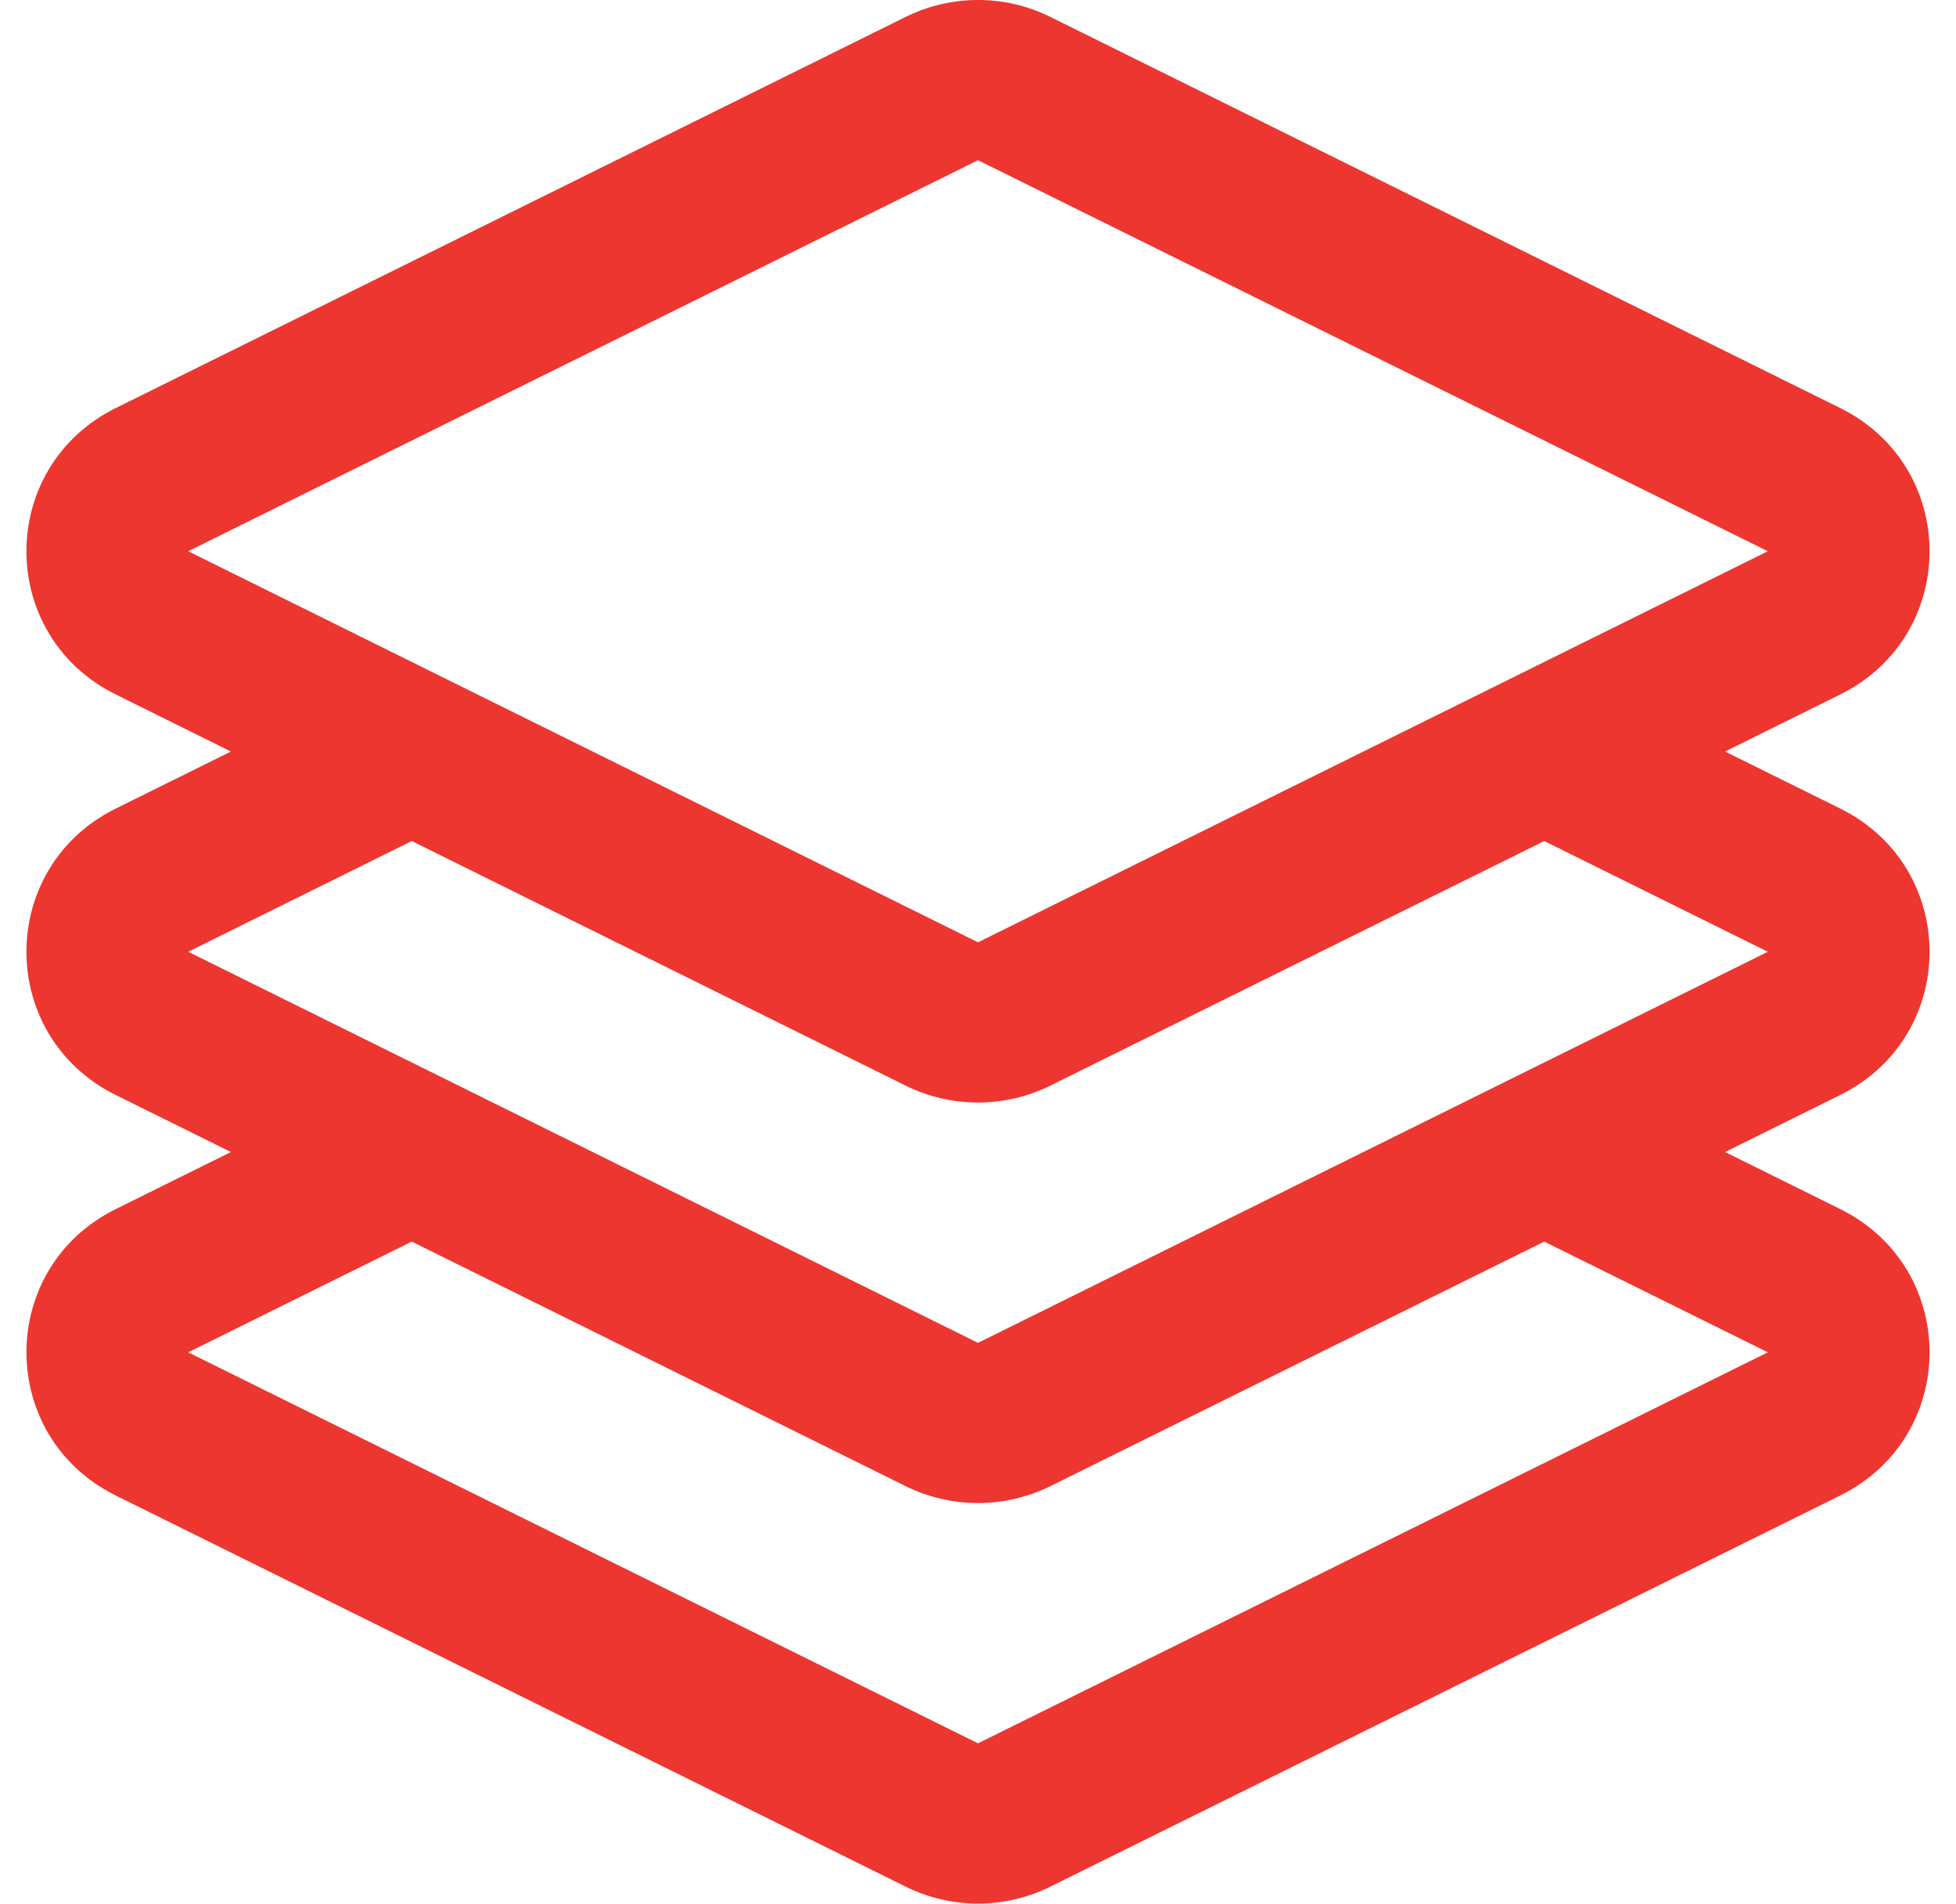
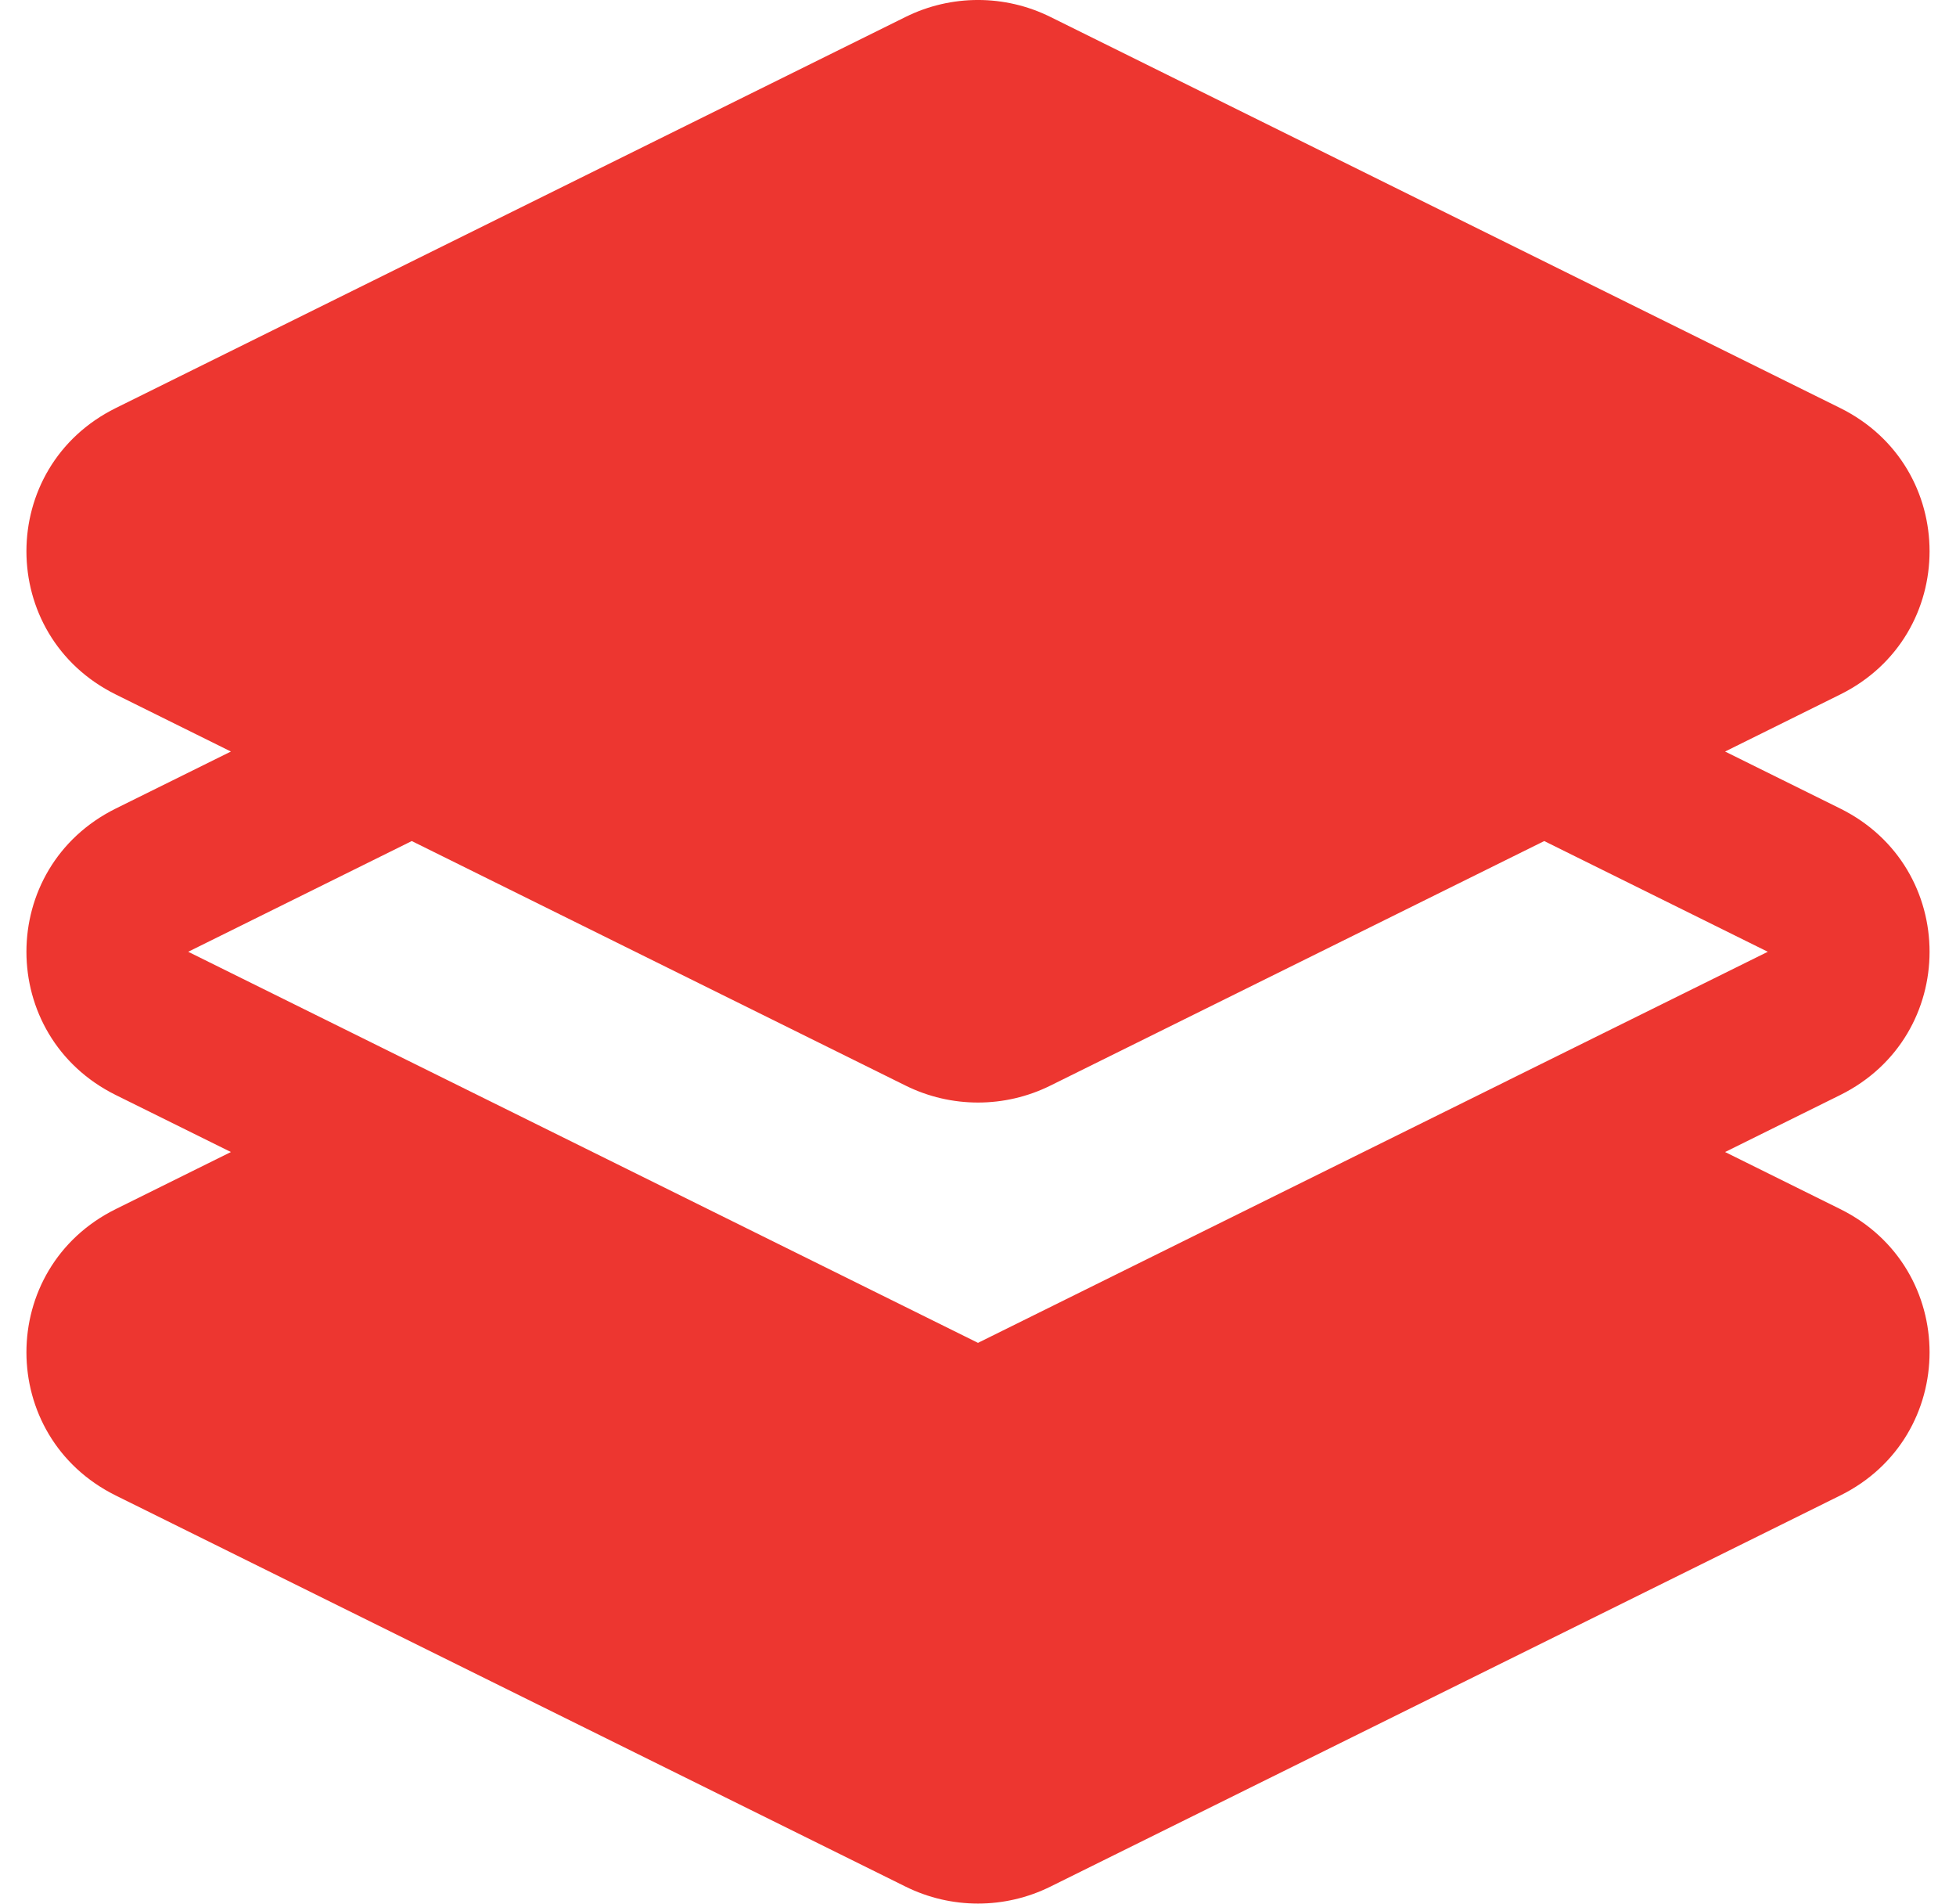
<svg xmlns="http://www.w3.org/2000/svg" width="37" height="36" viewBox="0 0 37 36" fill="none">
-   <path fill-rule="evenodd" clip-rule="evenodd" d="M17.131 0.32C17.993 -0.107 19.007 -0.107 19.869 0.32L34.808 7.716C37.064 8.832 37.064 12.019 34.808 13.135L32.632 14.213L34.808 15.29C37.064 16.407 37.064 19.593 34.808 20.71L32.632 21.787L34.808 22.865C37.064 23.981 37.064 27.168 34.808 28.284L19.869 35.68C19.007 36.107 17.993 36.107 17.131 35.68L2.192 28.284C-0.064 27.168 -0.064 23.981 2.192 22.865L4.368 21.787L2.192 20.71C-0.064 19.593 -0.064 16.407 2.192 15.29L4.368 14.213L2.192 13.135C-0.064 12.019 -0.064 8.832 2.192 7.716L17.131 0.32ZM8.49 12.866C8.48 12.861 8.47 12.856 8.46 12.851L3.56 10.425L18.5 3.03L33.44 10.425L28.54 12.851C28.53 12.856 28.52 12.861 28.511 12.866L18.5 17.821L8.49 12.866ZM7.789 15.906L3.56 18L8.459 20.425L8.49 20.44L18.5 25.396L28.511 20.44L28.54 20.425L33.44 18L29.211 15.906L19.869 20.531C19.007 20.958 17.993 20.958 17.131 20.531L7.789 15.906ZM3.56 25.575L7.789 23.481L17.131 28.106C17.993 28.532 19.007 28.532 19.869 28.106L29.211 23.481L33.44 25.575L18.5 32.97L3.56 25.575Z" fill="#ED3630" />
+   <path fillRule="evenodd" clipRule="evenodd" d="M17.131 0.32C17.993 -0.107 19.007 -0.107 19.869 0.32L34.808 7.716C37.064 8.832 37.064 12.019 34.808 13.135L32.632 14.213L34.808 15.29C37.064 16.407 37.064 19.593 34.808 20.71L32.632 21.787L34.808 22.865C37.064 23.981 37.064 27.168 34.808 28.284L19.869 35.68C19.007 36.107 17.993 36.107 17.131 35.68L2.192 28.284C-0.064 27.168 -0.064 23.981 2.192 22.865L4.368 21.787L2.192 20.71C-0.064 19.593 -0.064 16.407 2.192 15.29L4.368 14.213L2.192 13.135C-0.064 12.019 -0.064 8.832 2.192 7.716L17.131 0.32ZM8.49 12.866C8.48 12.861 8.47 12.856 8.46 12.851L3.56 10.425L18.5 3.03L33.44 10.425L28.54 12.851C28.53 12.856 28.52 12.861 28.511 12.866L18.5 17.821L8.49 12.866ZM7.789 15.906L3.56 18L8.459 20.425L8.49 20.44L18.5 25.396L28.511 20.44L28.54 20.425L33.44 18L29.211 15.906L19.869 20.531C19.007 20.958 17.993 20.958 17.131 20.531L7.789 15.906ZM3.56 25.575L7.789 23.481L17.131 28.106C17.993 28.532 19.007 28.532 19.869 28.106L29.211 23.481L33.44 25.575L18.5 32.97L3.56 25.575Z" fill="#ED3630" />
</svg>
